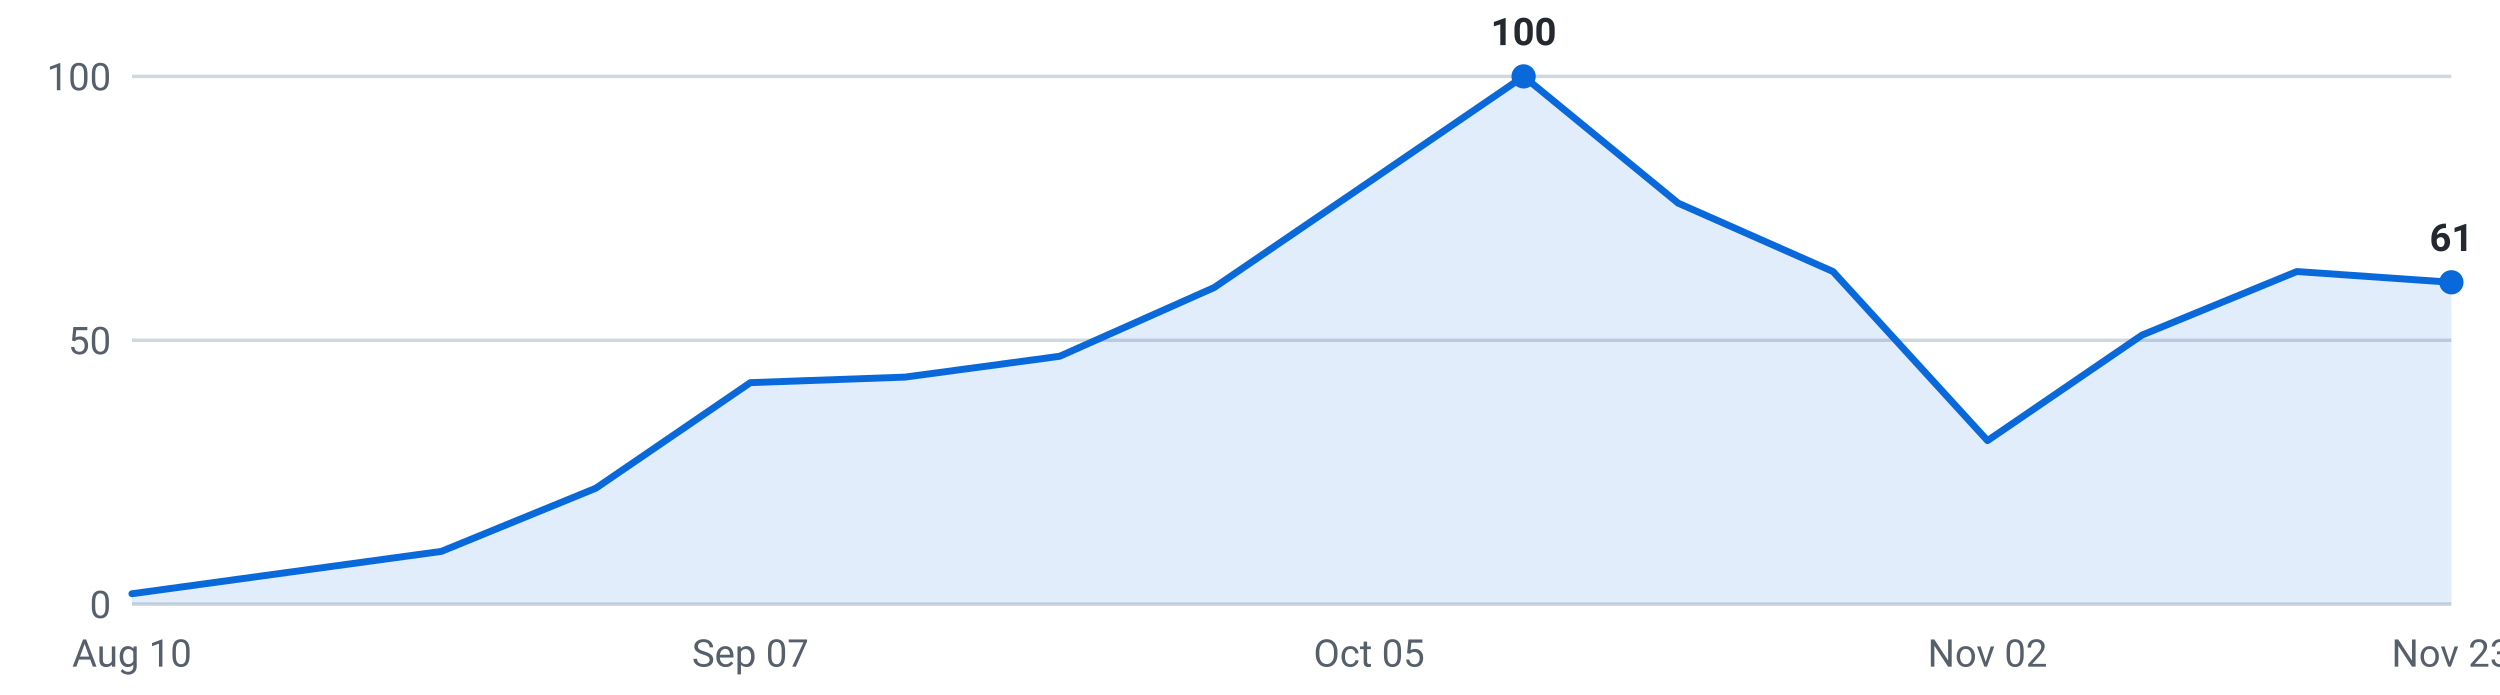
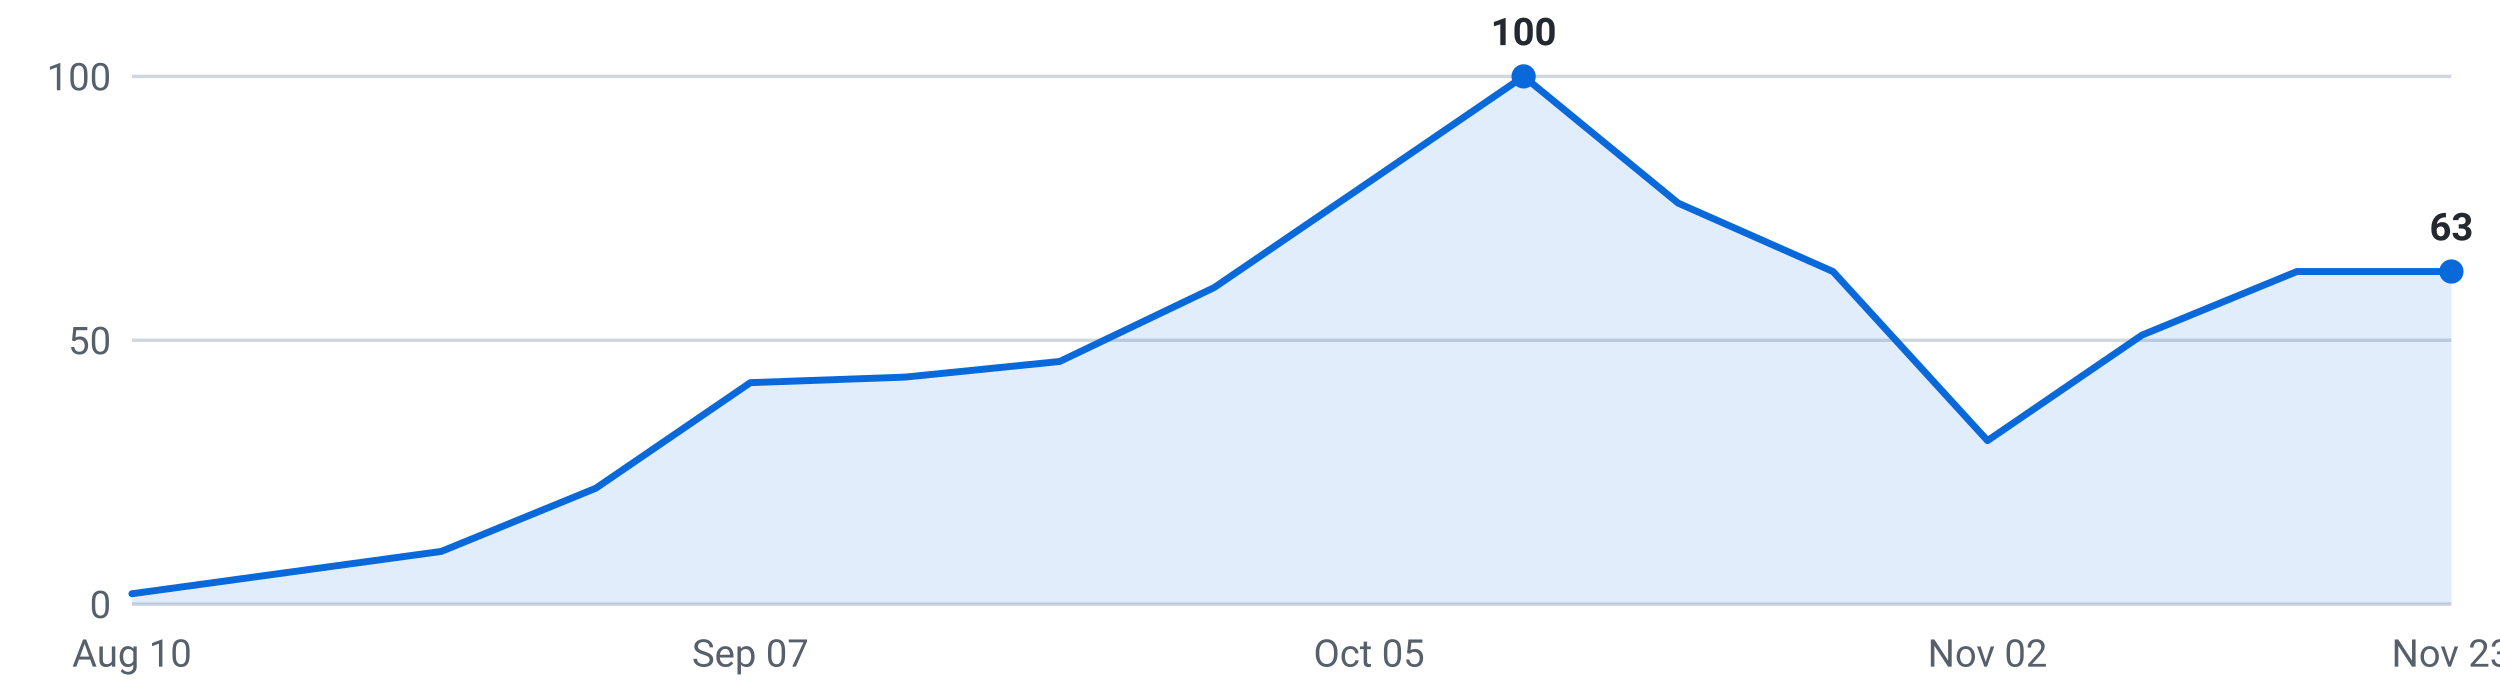
<svg xmlns="http://www.w3.org/2000/svg" viewBox="0 0 720 200" width="720" height="200" role="img" aria-label="Internships posted per week, last 16 weeks">
  <g font-family="-apple-system,Segoe UI,Roboto,sans-serif" font-size="11">
    <line x1="38" y1="174.0" x2="706" y2="174.0" stroke="#d0d7de" stroke-width="1" />
    <text x="32" y="178.0" text-anchor="end" fill="#57606a">0</text>
    <line x1="38" y1="98.0" x2="706" y2="98.0" stroke="#d0d7de" stroke-width="1" />
    <text x="32" y="102.0" text-anchor="end" fill="#57606a">50</text>
    <line x1="38" y1="22.0" x2="706" y2="22.0" stroke="#d0d7de" stroke-width="1" />
    <text x="32" y="26.0" text-anchor="end" fill="#57606a">100</text>
-     <path d="M38.0,174 L38.0,171.0 L82.5,164.9 L127.1,158.8 L171.6,140.6 L216.1,110.2 L260.7,108.6 L305.2,102.6 L349.7,82.8 L394.3,52.4 L438.8,22.0 L483.3,58.5 L527.9,78.2 L572.4,126.9 L616.9,96.5 L661.5,78.2 L706.0,81.3 L706.0,174 Z" fill="#0969da" fill-opacity="0.12" />
-     <polyline points="38.0,171.0 82.5,164.9 127.1,158.8 171.6,140.6 216.1,110.2 260.7,108.6 305.2,102.6 349.7,82.8 394.3,52.4 438.8,22.0 483.3,58.5 527.9,78.2 572.4,126.9 616.9,96.5 661.5,78.2 706.0,81.3" fill="none" stroke="#0969da" stroke-width="2" stroke-linejoin="round" stroke-linecap="round" />
+     <path d="M38.0,174 L38.0,171.0 L82.5,164.9 L127.1,158.8 L171.6,140.6 L216.1,110.2 L260.7,108.6 L305.2,104.1 L349.7,82.8 L394.3,52.4 L438.8,22.0 L483.3,58.5 L527.9,78.2 L572.4,126.9 L616.9,96.5 L661.5,78.2 L706.0,78.2 L706.0,174 Z" fill="#0969da" fill-opacity="0.12" />
+     <polyline points="38.0,171.0 82.5,164.9 127.1,158.8 171.6,140.6 216.1,110.2 260.7,108.6 305.2,104.1 349.7,82.8 394.3,52.4 438.8,22.0 483.3,58.5 527.9,78.2 572.4,126.9 616.9,96.5 661.5,78.2 706.0,78.2" fill="none" stroke="#0969da" stroke-width="2" stroke-linejoin="round" stroke-linecap="round" />
    <circle cx="438.8" cy="22.0" r="3.5" fill="#0969da" />
    <text x="438.8" y="13.0" text-anchor="middle" fill="#24292f" font-weight="600">100</text>
-     <circle cx="706.0" cy="81.3" r="3.5" fill="#0969da" />
-     <text x="706.0" y="72.3" text-anchor="middle" fill="#24292f" font-weight="600">61</text>
+     <circle cx="706.0" cy="78.2" r="3.5" fill="#0969da" />
+     <text x="706.0" y="69.2" text-anchor="middle" fill="#24292f" font-weight="600">63</text>
    <text x="38.0" y="192" text-anchor="middle" fill="#57606a">Aug 10</text>
    <text x="216.1" y="192" text-anchor="middle" fill="#57606a">Sep 07</text>
    <text x="394.3" y="192" text-anchor="middle" fill="#57606a">Oct 05</text>
    <text x="572.4" y="192" text-anchor="middle" fill="#57606a">Nov 02</text>
    <text x="706.0" y="192" text-anchor="middle" fill="#57606a">Nov 23</text>
  </g>
</svg>
